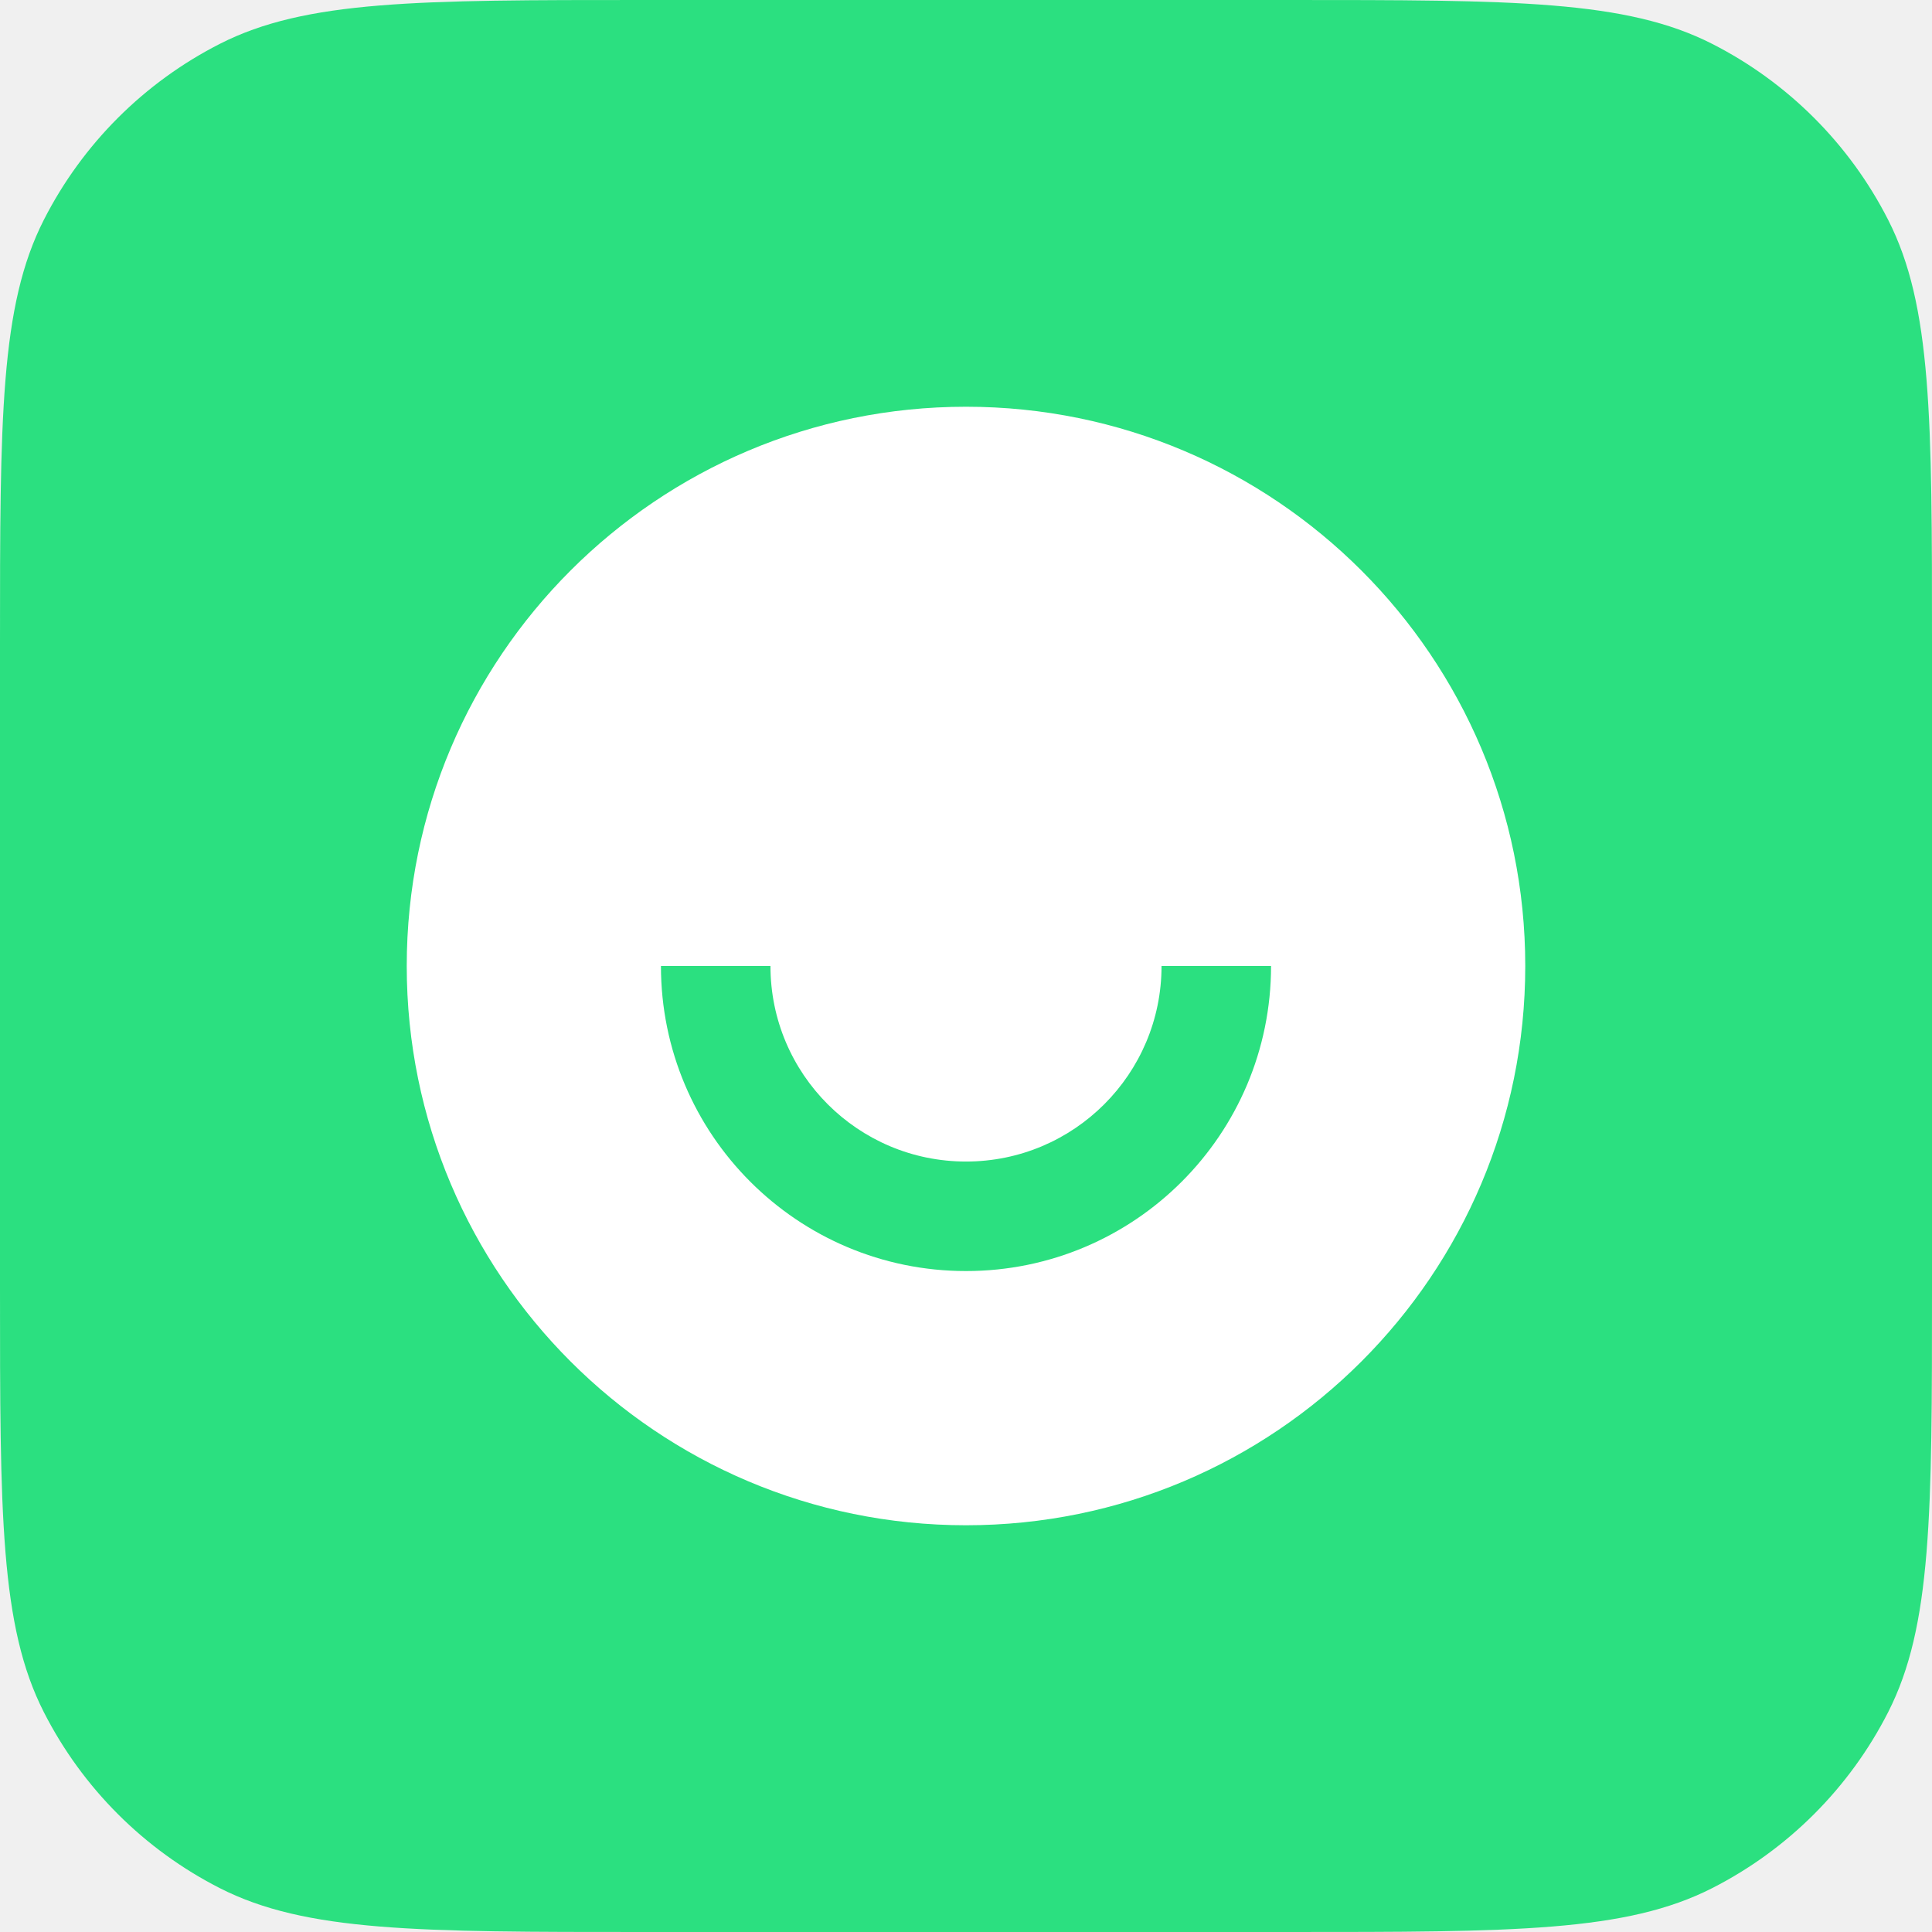
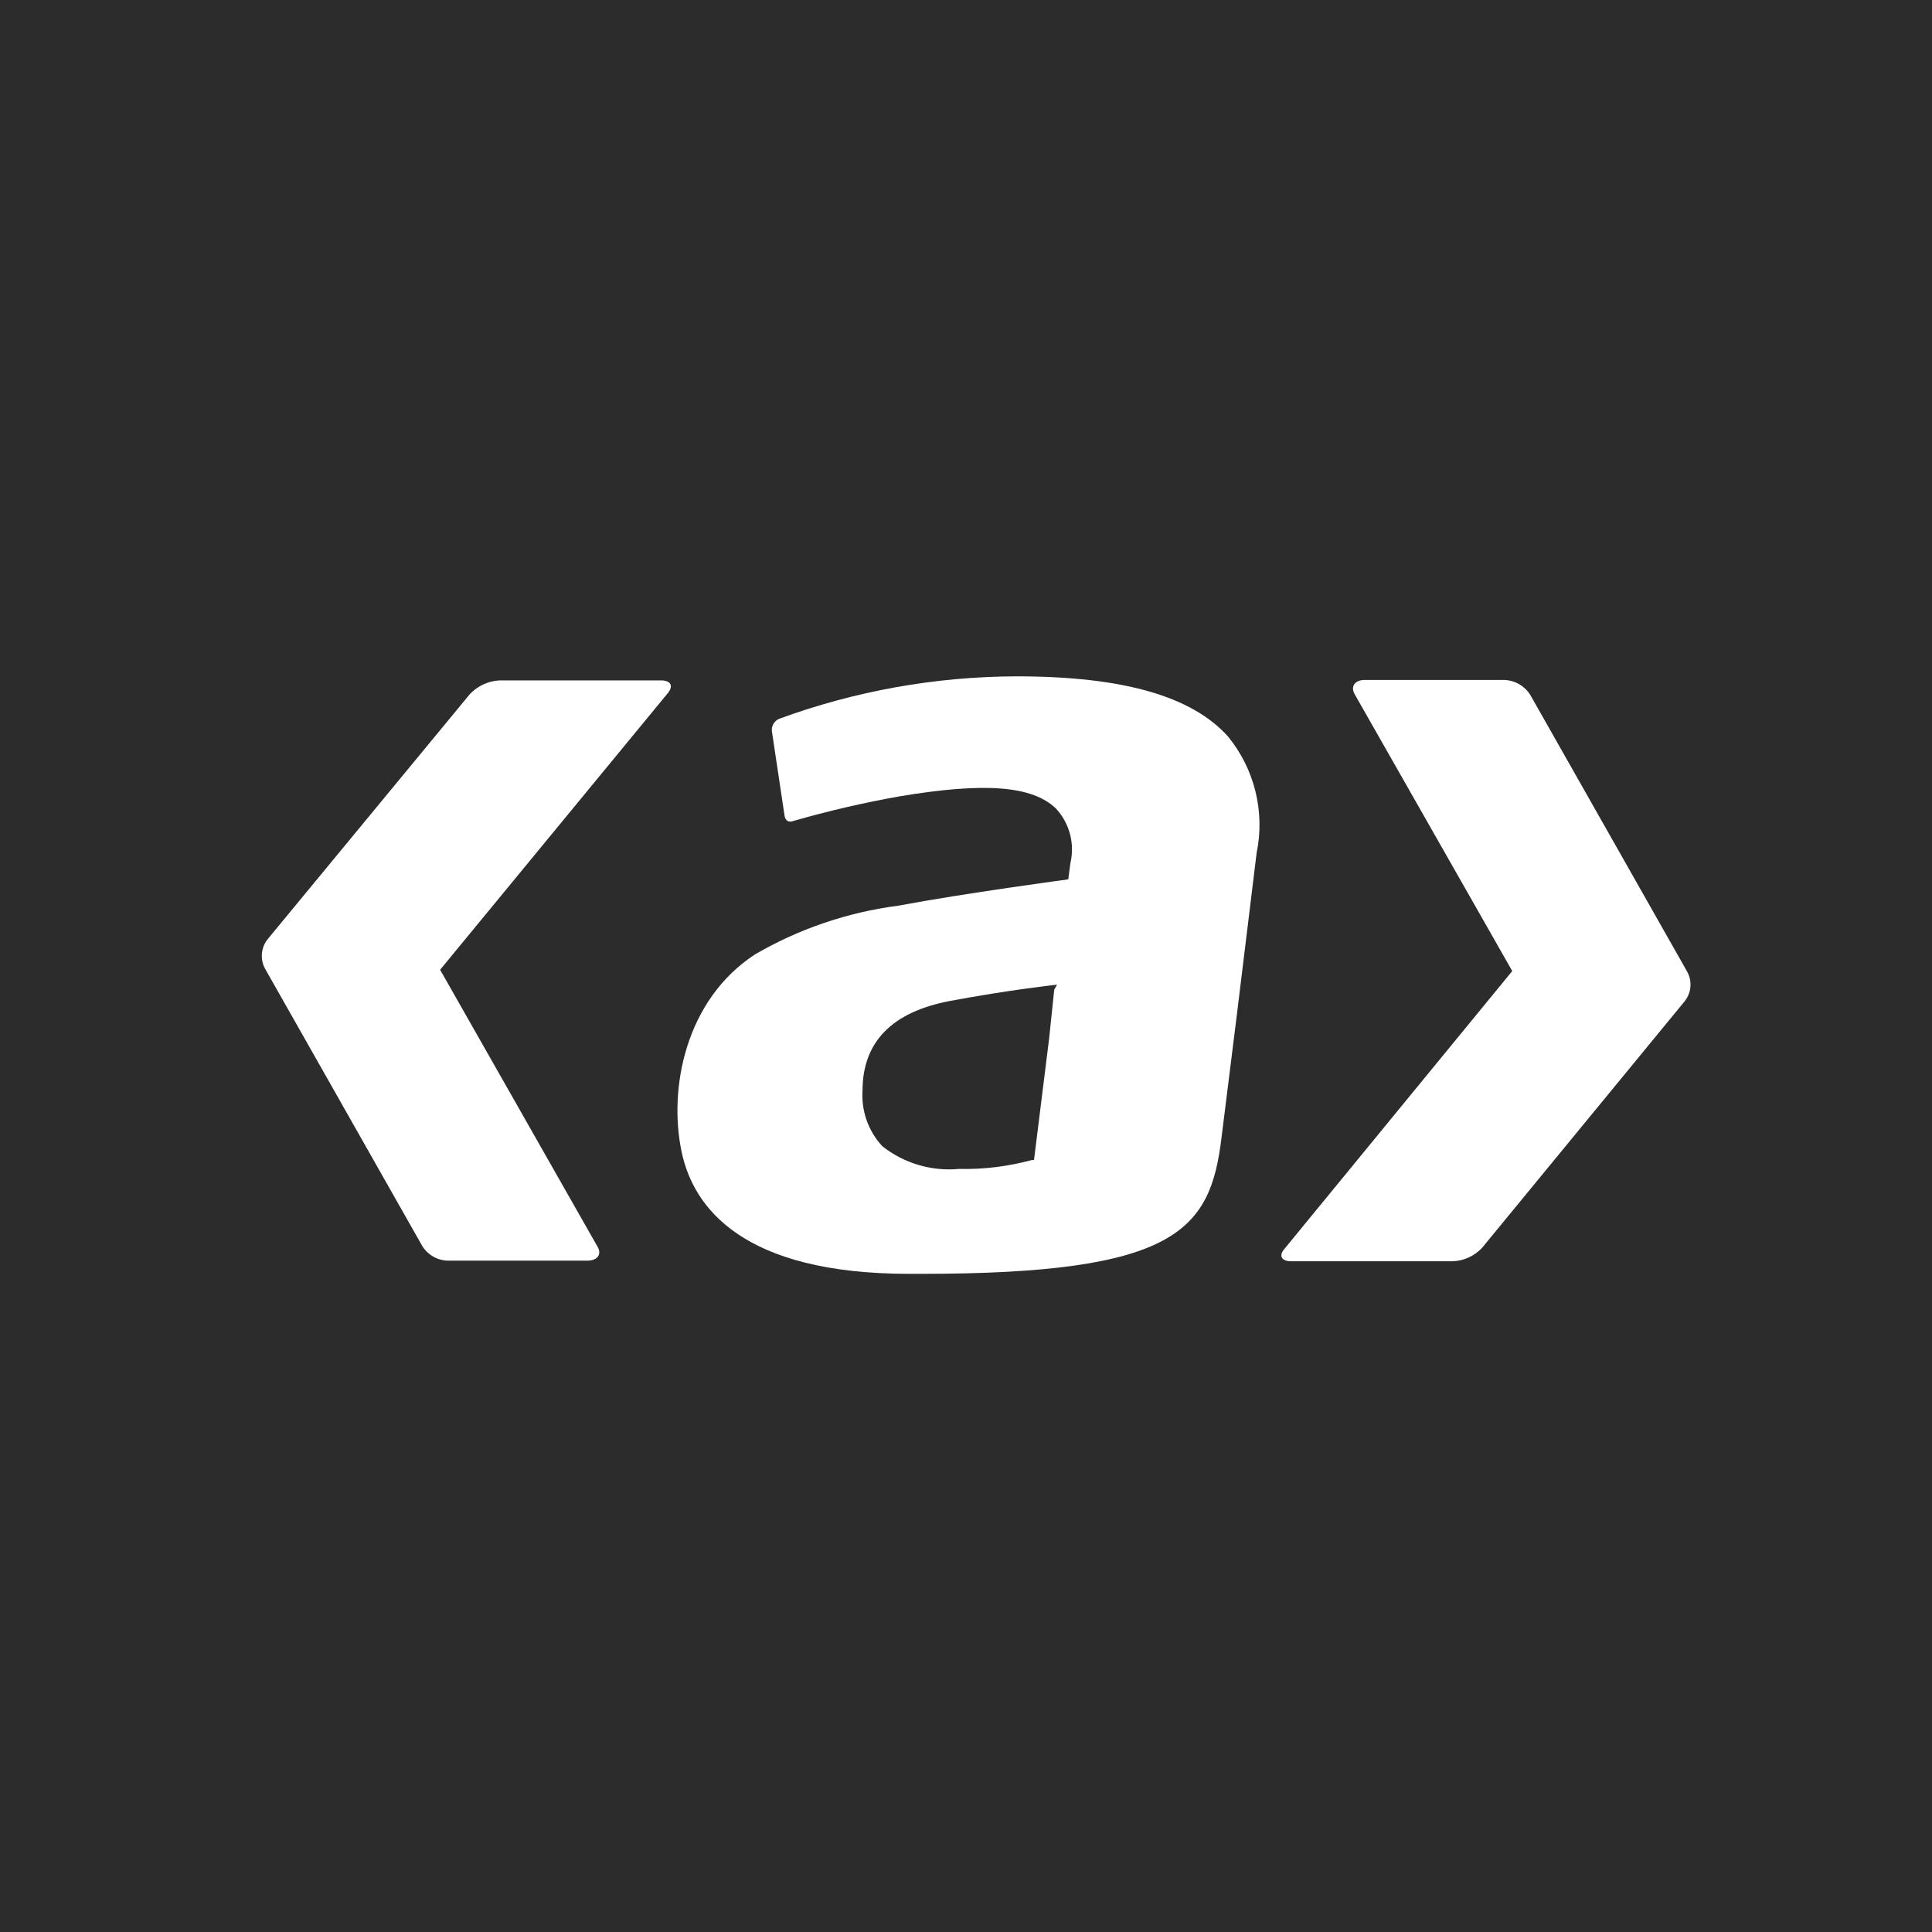
- <svg xmlns="http://www.w3.org/2000/svg" width="38" height="38" viewBox="0 0 38 38" fill="none">
-   <path d="M0 12.667C0 8.233 0 6.016 0.863 4.323C1.622 2.833 2.833 1.622 4.323 0.863C6.016 0 8.233 0 12.667 0H25.333C29.767 0 31.984 0 33.677 0.863C35.167 1.622 36.378 2.833 37.137 4.323C38 6.016 38 8.233 38 12.667V25.333C38 29.767 38 31.984 37.137 33.677C36.378 35.167 35.167 36.378 33.677 37.137C31.984 38 29.767 38 25.333 38H12.667C8.233 38 6.016 38 4.323 37.137C2.833 36.378 1.622 35.167 0.863 33.677C0 31.984 0 29.767 0 25.333V12.667Z" fill="#2BE080" />
-   <circle cx="19" cy="19" r="11" fill="white" />
-   <path fill-rule="evenodd" clip-rule="evenodd" d="M15.154 19C15.154 21.124 16.876 22.846 19 22.846C21.124 22.846 22.846 21.124 22.846 19H25C25 22.314 22.314 25 19 25C15.686 25 13 22.314 13 19H15.154Z" fill="#2BE080" />
+ <svg xmlns="http://www.w3.org/2000/svg" width="80" height="80" viewBox="0 0 80 80" fill="none">
+   <rect width="80" height="80" fill="#2C2C2C" />
+   <path d="M42.094 28.006C38.736 28.015 35.405 28.611 32.252 29.768C32.157 29.811 32.079 29.883 32.027 29.973C31.975 30.063 31.952 30.167 31.961 30.27L32.49 33.795C32.503 33.876 32.547 33.948 32.613 33.997C32.649 34.013 32.688 34.021 32.728 34.021C32.767 34.021 32.806 34.013 32.842 33.997C34.292 33.58 35.763 33.239 37.248 32.975C40.772 32.385 42.728 32.535 43.715 33.469C43.996 33.768 44.198 34.133 44.304 34.529C44.41 34.926 44.417 35.342 44.323 35.742L44.235 36.412C44.235 36.412 39.962 36.984 37.186 37.504C35.102 37.775 33.092 38.458 31.274 39.513C28.384 41.39 27.67 45.073 28.225 47.699C28.71 49.998 30.736 52.747 37.653 52.747H38.155C48.728 52.747 50.112 50.941 50.579 47.117L51.213 42.042L52.033 35.328C52.207 34.486 52.192 33.616 51.988 32.78C51.784 31.945 51.395 31.166 50.852 30.5C49.354 28.825 46.49 28.006 42.094 28.006ZM43.653 40.984C43.653 40.984 43.442 42.976 43.442 43.002L42.816 48.033H42.728C41.744 48.302 40.726 48.426 39.706 48.403V48.403C38.567 48.508 37.431 48.17 36.534 47.461C36.249 47.154 36.03 46.793 35.889 46.399C35.748 46.006 35.689 45.587 35.715 45.17C35.715 43.161 36.913 41.901 39.362 41.443C41.812 40.984 43.768 40.773 43.768 40.773L43.653 40.984Z" fill="white" />
+   <path d="M27.37 28.174H20.683C20.222 28.199 19.788 28.397 19.467 28.729L11.114 38.852C10.962 39.027 10.868 39.245 10.846 39.476C10.824 39.706 10.874 39.938 10.991 40.139L17.484 51.593C17.595 51.773 17.749 51.923 17.932 52.029C18.115 52.135 18.321 52.194 18.533 52.201H24.322C24.736 52.201 24.938 51.937 24.736 51.611L18.224 40.156L27.652 28.702C27.899 28.402 27.776 28.174 27.37 28.174Z" fill="white" />
+   <path d="M69.853 40.218L63.359 28.763C63.246 28.586 63.091 28.438 62.909 28.332C62.726 28.226 62.521 28.166 62.311 28.155H56.513C56.108 28.155 55.905 28.42 56.099 28.755L62.619 40.209L53.191 51.707C52.936 51.998 53.059 52.227 53.473 52.227H60.161C60.62 52.207 61.053 52.007 61.368 51.672L69.73 41.495C69.88 41.321 69.972 41.105 69.995 40.876C70.017 40.647 69.967 40.417 69.853 40.218V40.218Z" fill="white" />
</svg>
